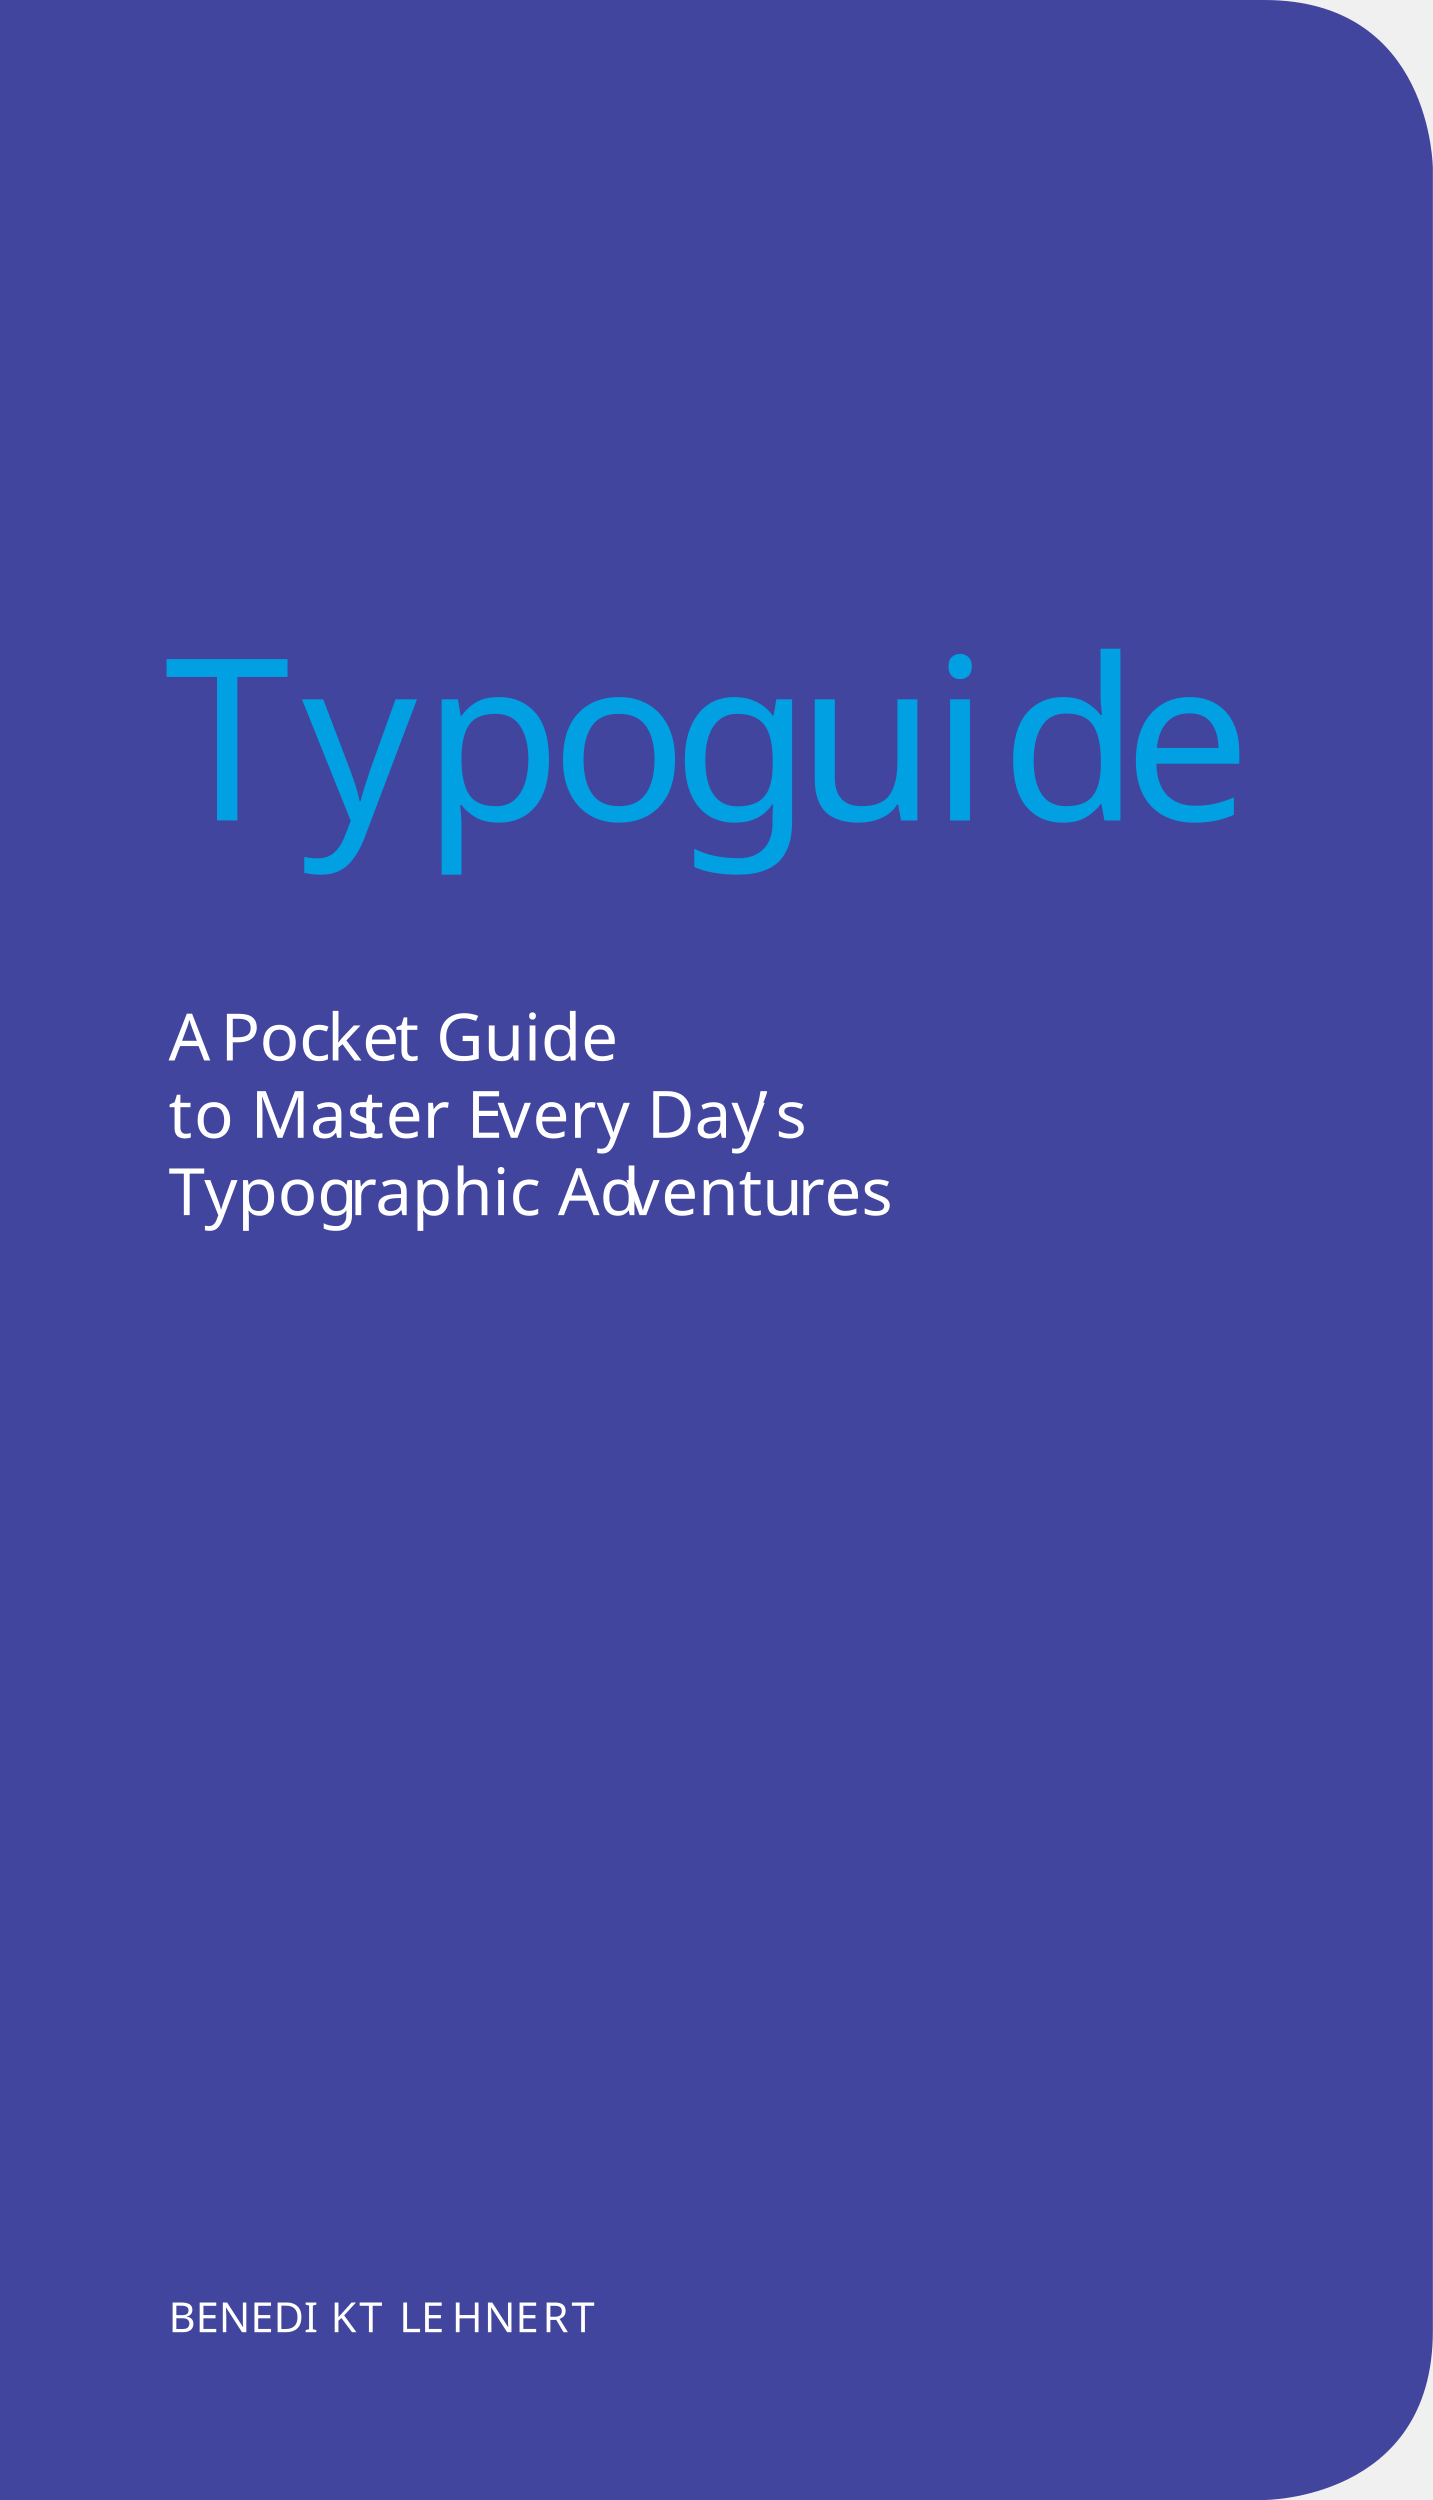
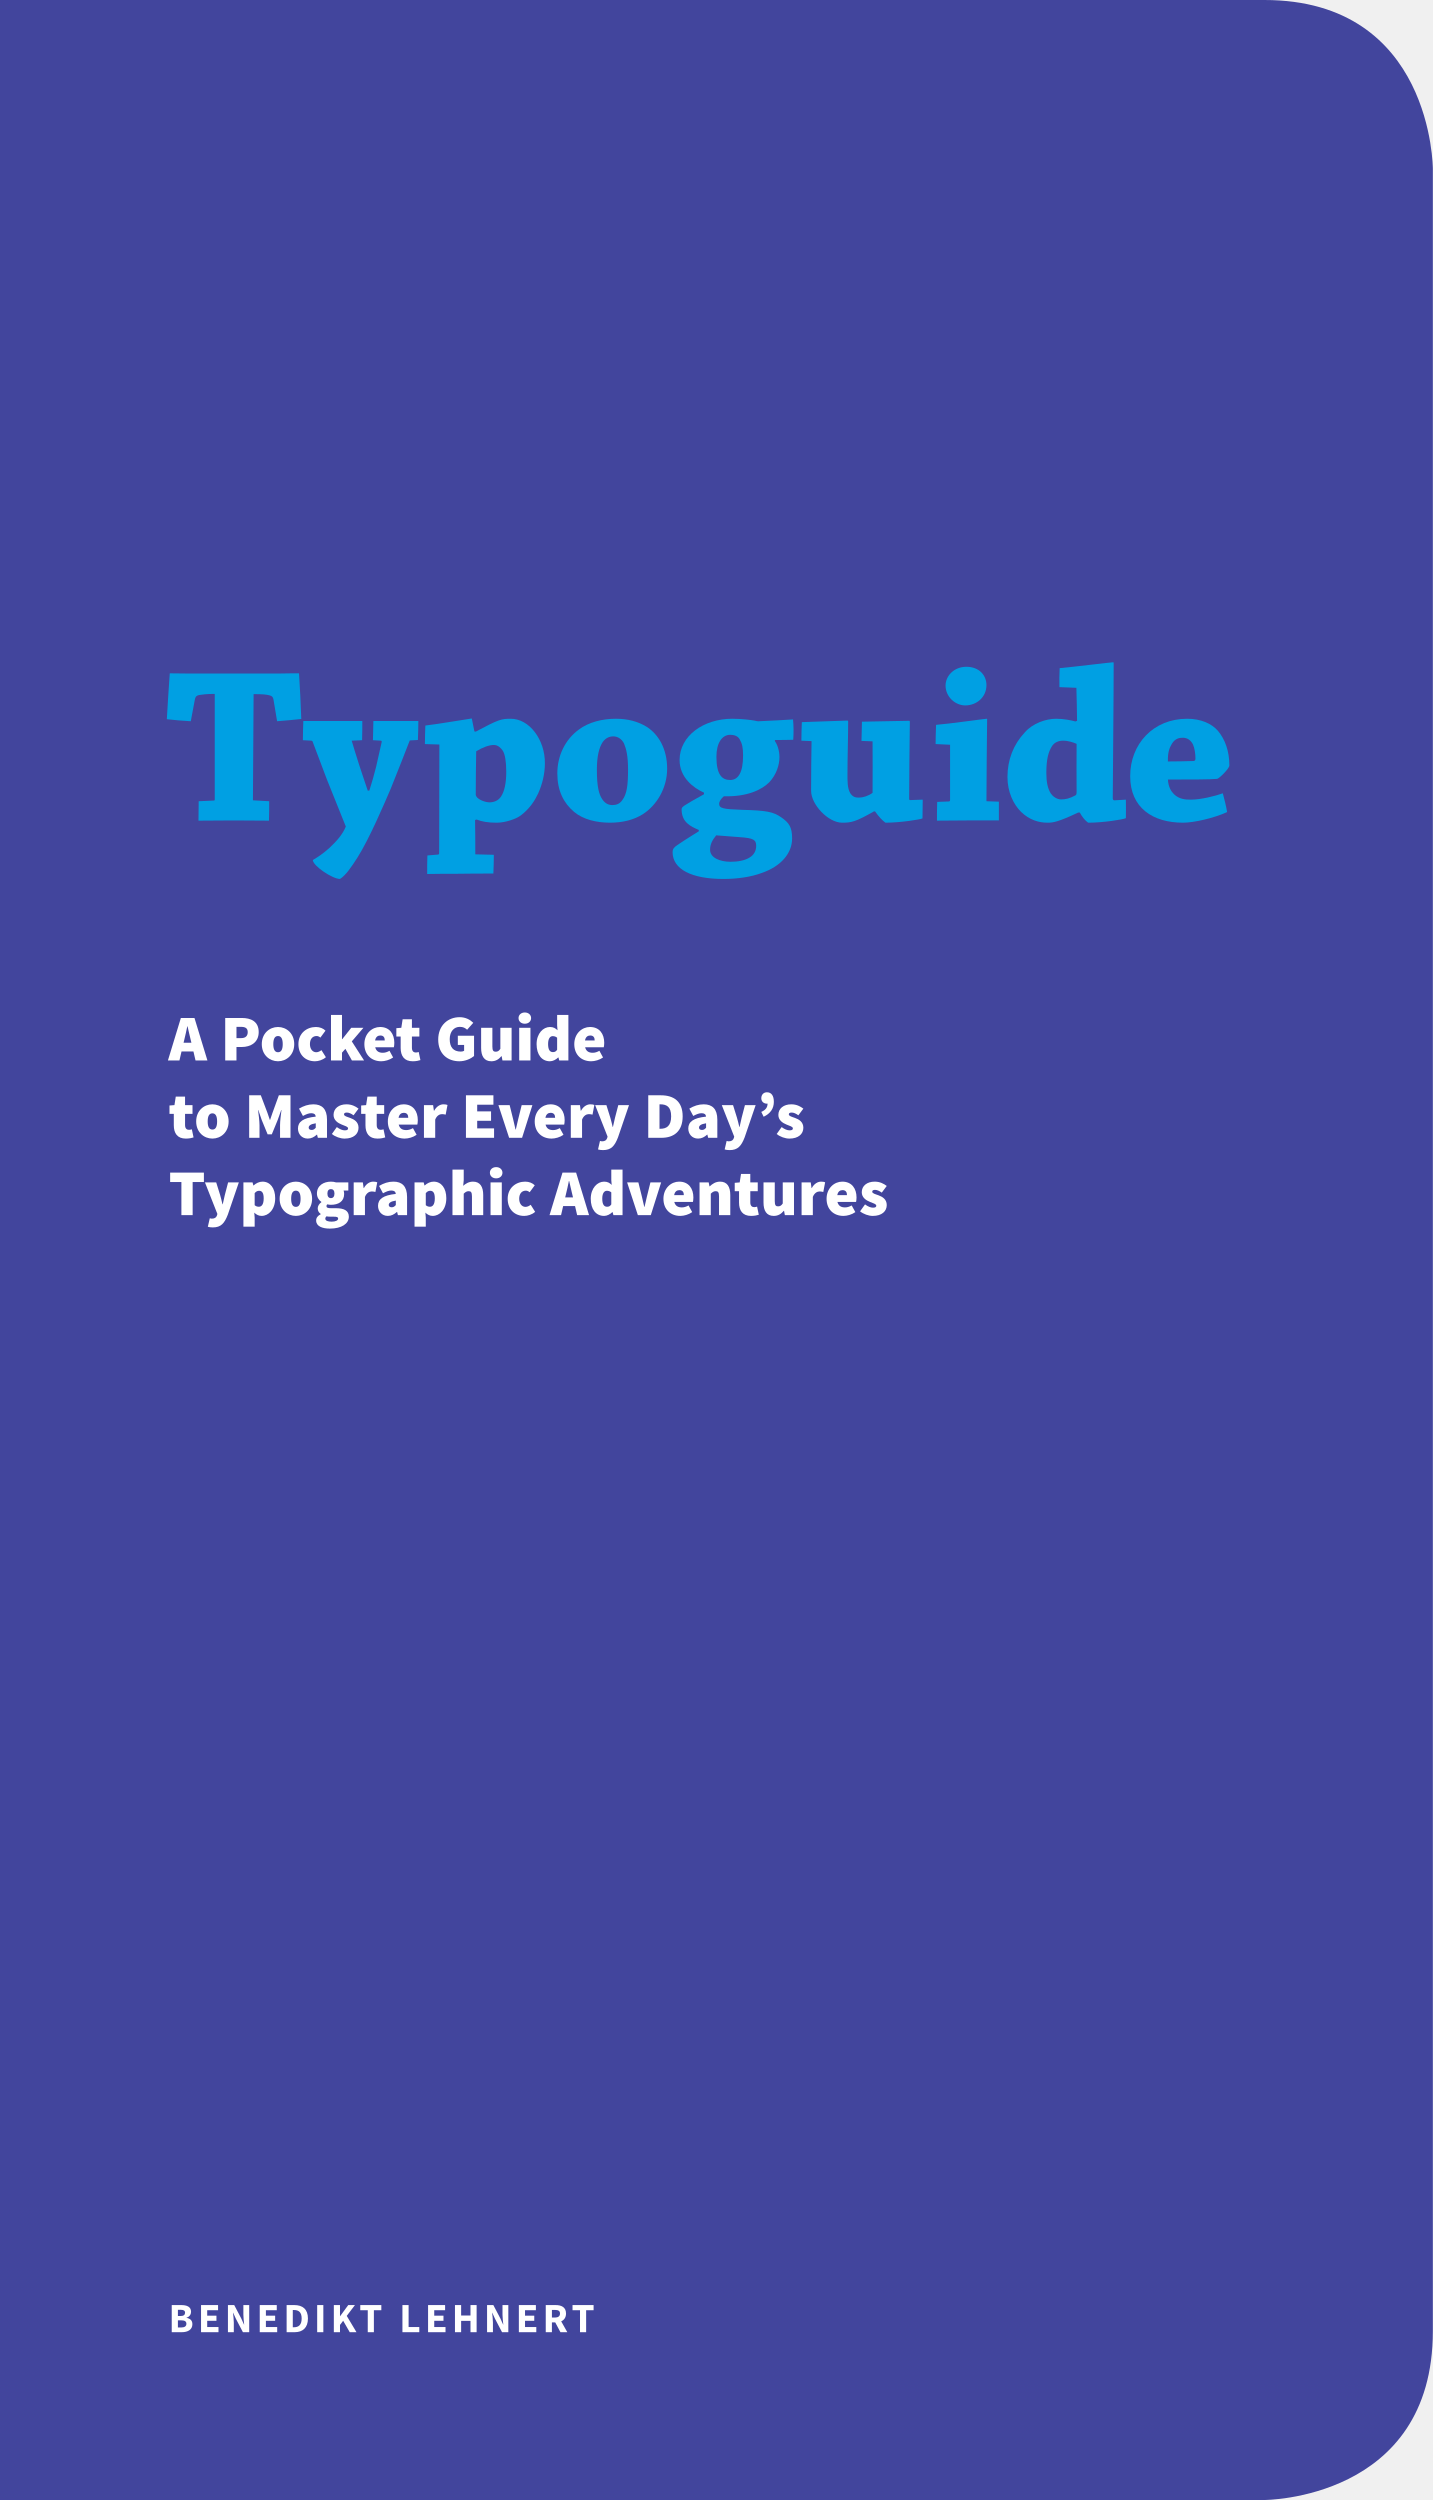
<svg xmlns="http://www.w3.org/2000/svg" version="1.1" id="Ebene_1" x="0px" y="0px" width="239px" height="417px" viewBox="0 0 239 417" enable-background="new 0 0 239 417" xml:space="preserve">
  <g>
    <g>
      <path fill="#42459D" d="M0,0v417h210.881c0,0,28.119,0,28.119-28.177V28.175c0,0,0-28.175-28.119-28.175H0z" />
    </g>
-     <text transform="matrix(1 0 0 1 27.415 136.8481)">
-       <tspan x="0" y="0" fill="#00A0E3" font-family="'ChaparralPro-Bold'" font-size="37.693">T</tspan>
-       <tspan x="22.917" y="0" fill="#00A0E3" font-family="'ChaparralPro-Bold'" font-size="37.693">y</tspan>
-       <tspan x="43.045" y="0" fill="#00A0E3" font-family="'ChaparralPro-Bold'" font-size="37.693">p</tspan>
-       <tspan x="64.417" y="0" fill="#00A0E3" font-family="'ChaparralPro-Bold'" font-size="37.693">o</tspan>
-       <tspan x="84.733" y="0" fill="#00A0E3" font-family="'ChaparralPro-Bold'" font-size="37.693">g</tspan>
-       <tspan x="105.502" y="0" fill="#00A0E3" font-family="'ChaparralPro-Bold'" font-size="37.693">u</tspan>
-       <tspan x="127.854" y="0" fill="#00A0E3" font-family="'ChaparralPro-Bold'" font-size="37.693">i</tspan>
-       <tspan x="139.5" y="0" fill="#00A0E3" font-family="'ChaparralPro-Bold'" font-size="37.693">d</tspan>
-       <tspan x="159.967" y="0" fill="#00A0E3" font-family="'ChaparralPro-Bold'" font-size="37.693">e</tspan>
-     </text>
-     <text transform="matrix(1 0 0 1 28.1182 176.8887)">
-       <tspan x="0" y="0" fill="#FFFFFF" font-family="'SourceSansPro-Black'" font-size="10.911">A </tspan>
-       <tspan x="8.663" y="0" fill="#FFFFFF" font-family="'SourceSansPro-Black'" font-size="10.911">P</tspan>
-       <tspan x="15.199" y="0" fill="#FFFFFF" font-family="'SourceSansPro-Black'" font-size="10.911">oc</tspan>
-       <tspan x="26.459" y="0" fill="#FFFFFF" font-family="'SourceSansPro-Black'" font-size="10.911">k</tspan>
-       <tspan x="32.308" y="0" fill="#FFFFFF" font-family="'SourceSansPro-Black'" font-size="10.911">e</tspan>
-       <tspan x="37.84" y="0" fill="#FFFFFF" font-family="'SourceSansPro-Black'" font-size="10.911">t Guide </tspan>
-     </text>
-     <text transform="matrix(1 0 0 1 28.1182 189.7861)">
-       <tspan x="0" y="0" fill="#FFFFFF" font-family="'SourceSansPro-Black'" font-size="10.911">t</tspan>
-       <tspan x="4.255" y="0" fill="#FFFFFF" font-family="'SourceSansPro-Black'" font-size="10.911">o Mas</tspan>
-       <tspan x="31.97" y="0" fill="#FFFFFF" font-family="'SourceSansPro-Black'" font-size="10.911">t</tspan>
-       <tspan x="36.225" y="0" fill="#FFFFFF" font-family="'SourceSansPro-Black'" font-size="10.911">er E</tspan>
-       <tspan x="54.883" y="0" fill="#FFFFFF" font-family="'SourceSansPro-Black'" font-size="10.911">v</tspan>
-       <tspan x="60.72" y="0" fill="#FFFFFF" font-family="'SourceSansPro-Black'" font-size="10.911">ery Day</tspan>
-       <tspan x="98.058" y="0" fill="#FFFFFF" font-family="'SourceSansPro-Black'" font-size="10.911">’</tspan>
-       <tspan x="101.232" y="0" fill="#FFFFFF" font-family="'SourceSansPro-Black'" font-size="10.911">s </tspan>
-     </text>
-     <text transform="matrix(1 0 0 1 28.1182 202.6826)">
-       <tspan x="0" y="0" fill="#FFFFFF" font-family="'SourceSansPro-Black'" font-size="10.911">T</tspan>
-       <tspan x="5.936" y="0" fill="#FFFFFF" font-family="'SourceSansPro-Black'" font-size="10.911">ypog</tspan>
-       <tspan x="30.245" y="0" fill="#FFFFFF" font-family="'SourceSansPro-Black'" font-size="10.911">r</tspan>
-       <tspan x="34.479" y="0" fill="#FFFFFF" font-family="'SourceSansPro-Black'" font-size="10.911">aphic Ad</tspan>
-       <tspan x="76.355" y="0" fill="#FFFFFF" font-family="'SourceSansPro-Black'" font-size="10.911">v</tspan>
-       <tspan x="82.192" y="0" fill="#FFFFFF" font-family="'SourceSansPro-Black'" font-size="10.911">entu</tspan>
-       <tspan x="104.953" y="0" fill="#FFFFFF" font-family="'SourceSansPro-Black'" font-size="10.911">r</tspan>
-       <tspan x="109.404" y="0" fill="#FFFFFF" font-family="'SourceSansPro-Black'" font-size="10.911">es</tspan>
-     </text>
-     <text transform="matrix(1 0 0 1 28.1182 389.0117)">
-       <tspan x="0" y="0" fill="#FFFFFF" font-family="'SourceSansPro-Bold'" font-size="6.944">BENEDI</tspan>
-       <tspan x="27.037" y="0" fill="#FFFFFF" font-family="'SourceSansPro-Bold'" font-size="6.944">K</tspan>
-       <tspan x="31.808" y="0" fill="#FFFFFF" font-family="'SourceSansPro-Bold'" font-size="6.944">T </tspan>
-       <tspan x="38.48" y="0" fill="#FFFFFF" font-family="'SourceSansPro-Bold'" font-size="6.944">LE</tspan>
-       <tspan x="47.242" y="0" fill="#FFFFFF" font-family="'SourceSansPro-Bold'" font-size="6.944">H</tspan>
-       <tspan x="52.596" y="0" fill="#FFFFFF" font-family="'SourceSansPro-Bold'" font-size="6.944">NE</tspan>
-       <tspan x="62.386" y="0" fill="#FFFFFF" font-family="'SourceSansPro-Bold'" font-size="6.944">R</tspan>
-       <tspan x="67.212" y="0" fill="#FFFFFF" font-family="'SourceSansPro-Bold'" font-size="6.944">T</tspan>
-     </text>
+     <g>
+       <path fill="#00A0E3" d="M35.707,133.531c0.075,0,0.112-0.075,0.112-0.15v-17.639c-1.432,0-2.072,0.113-2.601,0.188    c-0.527,0.113-0.641,0.377-0.716,0.754l-0.679,3.618c-1.318-0.076-2.788-0.188-3.994-0.339c0.15-2.563,0.301-5.125,0.489-7.651    c0.792,0,2.224,0.038,3.543,0.038c0.979,0,5.992,0,7.387,0c1.169,0,6.03,0,7.048,0c1.508-0.038,2.827-0.038,3.581-0.038    c0.15,2.525,0.302,5.088,0.377,7.613c-1.244,0.151-2.676,0.264-4.033,0.377l-0.603-3.618c-0.075-0.415-0.227-0.603-0.717-0.716    c-0.489-0.113-0.941-0.188-2.6-0.188l-0.113,17.714l2.713,0.151c0,1.018,0,2.148-0.037,3.241c-1.583,0-3.845-0.038-5.842-0.038    c-1.81,0-4.033,0.038-5.917,0.038c0-1.093,0.037-2.186,0.037-3.241L35.707,133.531z" />
+       <path fill="#00A0E3" d="M68.348,123.506c-0.527,1.356-2.035,5.239-3.166,8.028c-1.018,2.374-3.58,8.404-5.578,11.533    c-0.979,1.545-1.997,3.015-2.902,3.542c-1.243,0-4.522-2.186-4.522-3.166c0.754-0.415,1.696-1.055,2.714-1.96    c1.168-1.093,2.224-2.224,2.789-3.618c-1.169-2.902-2.073-5.125-3.166-7.877c-0.904-2.412-1.771-4.711-2.375-6.294    c0-0.076-0.112-0.113-0.188-0.151l-1.433-0.076c0-1.055,0.038-2.224,0.075-3.204c1.206,0,2.902,0,4.447,0c1.696,0,3.77,0,5.39,0    c0,1.018,0,2.186-0.037,3.204l-1.734,0.076c0.227,0.792,0.604,2.035,1.206,3.919c0.452,1.432,0.942,2.789,1.47,4.41h0.265    c0.414-1.281,0.791-2.601,1.13-3.957c0.302-1.319,0.565-2.563,0.942-4.184c0-0.113-0.037-0.188-0.15-0.188l-1.319-0.076    c0.038-1.055,0.038-2.224,0.075-3.204c1.244,0,2.978,0,4.297,0c1.056,0,2.299,0,3.203,0c0,0.98-0.037,2.148-0.075,3.166    L68.348,123.506z" />
+       <path fill="#00A0E3" d="M71.289,142.69l1.81-0.151c0.075,0,0.15-0.113,0.15-0.188l0.038-18.166l-2.412-0.075    c0-1.018,0.037-2.111,0.075-3.091c1.809-0.188,7.5-1.168,7.688-1.168c0.075,0,0.075,0,0.075,0.076    c0.15,0.678,0.264,1.395,0.415,2.073l0.226,0.038c3.807-2.035,4.259-2.148,5.805-2.148c3.128-0.038,5.766,3.505,5.729,7.425    c0,1.733-0.415,3.467-1.131,5.05c-0.527,1.13-1.395,2.525-2.902,3.656c-0.754,0.565-2.524,1.206-4.032,1.206    c-1.433,0-2.487-0.188-3.316-0.528l-0.265,0.076c0.038,1.884,0.038,3.807,0.038,5.729l3.091,0.076    c0,1.055-0.038,2.148-0.076,3.128c-1.809,0-4.07,0-6.067,0.038c-1.508,0-3.505,0-4.976,0.037    C71.251,144.763,71.251,143.67,71.289,142.69z M83.877,125.24c-0.301-0.452-0.791-0.98-1.507-0.98    c-0.754,0-1.847,0.377-2.94,1.056c-0.037,2.11-0.075,5.088-0.075,7.198c0,0.754,1.508,1.319,2.299,1.319    c0.679,0,1.47-0.264,1.923-0.98c0.527-0.792,0.866-2.11,0.866-4.108C84.442,126.974,84.217,125.768,83.877,125.24z" />
+       <path fill="#00A0E3" d="M95.752,135.416c-1.734-1.47-2.789-3.505-2.789-6.407c0-2.978,1.319-5.653,3.58-7.312    c1.658-1.244,3.92-1.809,6.182-1.809c1.997,0,3.693,0.452,5.163,1.356c1.922,1.244,3.392,3.618,3.392,6.973    c0,3.317-1.809,6.144-4.032,7.576c-1.47,0.942-3.354,1.432-5.503,1.432C99.521,137.225,97.26,136.697,95.752,135.416z     M103.854,133.381c0.717-0.98,0.905-2.488,0.905-5.013c0-2.299-0.302-3.467-0.679-4.372c-0.415-0.792-1.093-1.168-1.771-1.168    s-1.281,0.264-1.771,0.942c-0.603,0.904-0.979,2.337-0.979,4.636c0,2.789,0.339,4.07,0.866,4.862    c0.49,0.754,1.056,1.018,1.734,1.018C102.8,134.285,103.402,134.097,103.854,133.381z" />
+       <path fill="#00A0E3" d="M117.425,132.212c-1.733-0.754-4.07-2.525-4.07-5.427c0-4.07,4.033-6.897,8.781-6.897    c1.658,0,3.241,0.226,3.656,0.301c0.377,0.075,0.641,0.151,0.829,0.113c1.771-0.076,4.674-0.226,5.653-0.302    c0.113,1.055,0.113,2.337,0.038,3.392c-0.754,0.038-2.111,0.038-3.016,0.038l-0.075,0.151c0.452,0.603,0.791,1.621,0.791,2.713    c0,1.282-0.489,2.902-1.695,4.184c-1.244,1.244-3.656,2.45-7.576,2.337c-0.489,0.415-0.791,0.904-0.791,1.244    c0,0.792,0.716,0.905,3.769,1.018c4.108,0.113,5.239,0.302,6.634,1.282c1.281,0.904,1.771,1.621,1.771,3.505    c0,2.487-1.885,4.636-5.013,5.729c-1.81,0.679-4.07,1.018-6.445,1.018c-5.314,0-8.479-1.62-8.479-4.485    c0-0.49,0.226-0.792,0.791-1.168c1.658-1.13,2.714-1.733,3.58-2.299v-0.226c-1.432-0.603-2.864-1.319-2.864-3.43    c0-0.415,0.151-0.528,3.731-2.525V132.212z M123.38,139.637c-1.771-0.113-3.128-0.264-3.92-0.302    c-0.641,0.792-1.018,1.47-1.018,2.412c0,1.319,1.621,1.998,3.43,1.998c1.244,0,2.412-0.226,3.166-0.716    c0.716-0.415,1.093-1.131,1.093-1.922C126.131,140.089,125.717,139.788,123.38,139.637z M121.797,130.102    c1.356,0,2.148-1.281,2.148-4.07c0-1.319-0.151-1.998-0.565-2.713c-0.302-0.565-0.942-0.754-1.583-0.754    c-1.356,0-2.299,1.357-2.299,3.656C119.498,129.311,120.478,130.102,121.797,130.102z" />
+       <path fill="#00A0E3" d="M153.872,136.509c-0.377,0.188-3.693,0.716-6.181,0.716c-0.565-0.415-1.093-0.98-1.734-1.884h-0.188    c-3.09,1.771-3.806,1.884-5.313,1.884c-2.299,0-5.164-3.015-5.164-5.314c0-2.864,0.038-5.842,0.076-8.292l-1.696-0.075    c0-1.018,0.037-2.111,0.075-3.091c1.545-0.075,7.123-0.226,7.613-0.264c0.075,0,0.113,0.075,0.113,0.151    c0,2.638-0.113,5.955-0.113,8.706c0,1.093-0.038,2.412,0.452,3.241c0.452,0.716,0.98,0.754,1.47,0.754    c0.641,0,1.546-0.264,2.262-0.792c0.037-2.563,0-6.332,0-8.593l-1.847-0.075c0.037-1.055,0.037-2.224,0.075-3.204    c1.395-0.038,7.35-0.151,7.915-0.151c0.037,0,0.075,0.113,0.075,0.151c-0.038,3.995-0.113,8.518-0.113,12.852    c0,0.151,0.038,0.226,0.15,0.226l2.111-0.075C153.91,134.361,153.872,135.529,153.872,136.509z" />
+       <path fill="#00A0E3" d="M156.06,124.109c0-1.018,0.038-2.186,0.076-3.204c2.035-0.151,8.141-1.018,8.442-1.018    c0.075,0,0.075,0.038,0.075,0.113c-0.038,4.07-0.113,9.875-0.113,13.644l2.073,0.075c0,1.056,0,2.111,0,3.128    c-1.433,0-3.581,0-5.201,0c-1.583,0-3.581,0.038-5.126,0.038c0-1.018,0-2.148,0.038-3.128l1.997-0.076    c0.113-0.038,0.15-0.113,0.15-0.188v-9.271L156.06,124.109z M164.54,114.272c0,2.035-1.658,3.392-3.543,3.392    c-1.62,0-3.278-1.395-3.278-3.317c0-1.583,1.395-3.128,3.467-3.128C163.372,111.22,164.54,112.689,164.54,114.272z" />
+       <path fill="#00A0E3" d="M179.843,135.529c-3.354,1.583-4.184,1.696-5.126,1.696c-1.433,0-3.016-0.452-4.41-1.809    c-1.281-1.281-2.261-3.317-2.261-5.804c0-2.864,0.979-5.427,2.902-7.462c1.318-1.508,3.505-2.261,5.2-2.261    c1.357,0,2.525,0.264,3.242,0.452l0.264-0.113c0-1.733-0.076-3.656-0.113-5.502l-2.827-0.113c-0.037-1.055,0-2.148,0.038-3.166    c2.186-0.188,8.518-0.98,8.933-0.98c0.037,0,0.075,0.038,0.075,0.113c0,6.068-0.113,15.716-0.15,22.538    c0,0.227,0.075,0.377,0.264,0.377l1.922-0.113c0,0.942,0.038,2.11,0,3.09c-0.49,0.226-3.769,0.754-6.294,0.754    c-0.565-0.415-0.98-0.942-1.395-1.696H179.843z M179.578,124.071c-0.527-0.226-1.356-0.527-2.261-0.527    c-0.716,0-1.47,0.264-1.885,0.98c-0.565,0.904-0.904,2.148-0.904,4.41c0,1.507,0.226,2.601,0.754,3.43    c0.302,0.452,0.979,0.98,1.696,0.98c0.753,0,1.432-0.151,2.412-0.679c0.15-0.075,0.188-0.264,0.188-0.641    C179.578,129.537,179.541,126.521,179.578,124.071z" />
+       <path fill="#00A0E3" d="M198.01,119.888c2.337,0,4.108,0.829,5.126,1.998c1.206,1.432,1.922,3.392,1.922,5.804    c-0.037,0.565-1.733,2.186-2.035,2.224c-0.979,0.113-4.861,0.113-8.216,0.113c0.075,1.244,0.527,1.96,1.018,2.45    c0.867,0.829,1.847,0.905,2.827,0.905c1.62,0,4.07-0.603,5.313-1.056c0.264,0.98,0.565,2.186,0.717,3.128    c-2.225,1.018-5.541,1.771-7.35,1.771c-5.013,0-8.819-2.45-8.819-7.764C188.513,124.109,192.356,119.888,198.01,119.888z     M195.485,124.034c-0.452,0.754-0.717,1.47-0.679,2.978c1.319,0,3.166-0.038,4.259-0.075c0.227,0,0.339-0.151,0.339-0.415    c0-0.792-0.15-1.771-0.414-2.337c-0.339-0.678-0.904-1.131-1.696-1.131C196.653,123.054,196.013,123.205,195.485,124.034z" />
+     </g>
+     <g>
+       <path fill="#FFFFFF" d="M32.264,175.383h-1.985l-0.349,1.506h-1.921l2.16-7.092h2.27l2.16,7.092h-1.985L32.264,175.383z     M31.926,173.932l-0.12-0.49c-0.175-0.677-0.349-1.539-0.523-2.248h-0.044c-0.152,0.721-0.327,1.571-0.502,2.248l-0.12,0.49    H31.926z" />
+       <path fill="#FFFFFF" d="M37.566,169.797h2.75c1.527,0,2.836,0.567,2.836,2.356c0,1.735-1.353,2.488-2.836,2.488h-0.873v2.247    h-1.877V169.797z M40.229,173.157c0.742,0,1.092-0.371,1.092-1.004s-0.394-0.872-1.092-0.872h-0.785v1.876H40.229z" />
+       <path fill="#FFFFFF" d="M46.372,171.303c1.396,0,2.706,1.048,2.706,2.858c0,1.812-1.31,2.858-2.706,2.858    s-2.706-1.047-2.706-2.858C43.666,172.351,44.976,171.303,46.372,171.303z M46.372,175.514c0.567,0,0.786-0.523,0.786-1.353    s-0.219-1.353-0.786-1.353s-0.785,0.523-0.785,1.353S45.805,175.514,46.372,175.514z" />
+       <path fill="#FFFFFF" d="M52.701,171.303c0.654,0,1.222,0.24,1.593,0.611l-0.852,1.156c-0.24-0.196-0.437-0.262-0.633-0.262    c-0.698,0-1.112,0.523-1.112,1.353s0.458,1.353,1.047,1.353c0.35,0,0.633-0.174,0.873-0.349l0.742,1.178    c-0.546,0.48-1.266,0.677-1.833,0.677c-1.55,0-2.749-1.047-2.749-2.858C49.777,172.351,51.151,171.303,52.701,171.303z" />
+       <path fill="#FFFFFF" d="M55.21,169.295h1.833v4.037h0.044l1.505-1.898h2.029l-1.941,2.27l2.051,3.186h-2.029l-1.091-1.942    l-0.567,0.633v1.31H55.21V169.295z" />
+       <path fill="#FFFFFF" d="M63.394,171.303c1.614,0,2.378,1.179,2.378,2.641c0,0.327-0.043,0.61-0.076,0.741h-3.109    c0.175,0.698,0.654,0.917,1.266,0.917c0.371,0,0.72-0.109,1.113-0.327l0.61,1.112c-0.589,0.415-1.375,0.633-1.985,0.633    c-1.593,0-2.814-1.047-2.814-2.858C60.775,172.394,62.062,171.303,63.394,171.303z M64.179,173.55    c0-0.458-0.175-0.829-0.742-0.829c-0.414,0-0.764,0.229-0.872,0.829H64.179z" />
+       <path fill="#FFFFFF" d="M66.831,172.896H66.11v-1.396l0.829-0.065l0.219-1.418h1.549v1.418h1.244v1.462h-1.244v1.865    c0,0.601,0.306,0.797,0.655,0.797c0.174,0,0.349-0.044,0.479-0.087l0.284,1.353c-0.284,0.087-0.688,0.196-1.288,0.196    c-1.418,0-2.007-0.895-2.007-2.226V172.896z" />
+       <path fill="#FFFFFF" d="M76.672,169.666c1.004,0,1.768,0.437,2.27,0.938l-1.025,1.156c-0.35-0.306-0.655-0.479-1.223-0.479    c-0.96,0-1.68,0.764-1.68,2.051c0,1.331,0.589,2.073,1.854,2.073c0.196,0,0.415-0.044,0.546-0.131v-0.982h-1.048v-1.527h2.706    v3.382c-0.523,0.437-1.44,0.873-2.444,0.873c-1.941,0-3.534-1.2-3.534-3.622C73.094,171.02,74.729,169.666,76.672,169.666z" />
+       <path fill="#FFFFFF" d="M80.251,171.434h1.877v3.12c0,0.698,0.175,0.873,0.545,0.873c0.35,0,0.546-0.131,0.786-0.48v-3.513h1.876    v5.455h-1.527l-0.131-0.72h-0.043c-0.437,0.523-0.938,0.851-1.681,0.851c-1.2,0-1.702-0.873-1.702-2.226V171.434z" />
+       <path fill="#FFFFFF" d="M86.492,169.819c0-0.546,0.437-0.938,1.048-0.938c0.61,0,1.047,0.393,1.047,0.938    c0,0.545-0.437,0.938-1.047,0.938C86.929,170.757,86.492,170.364,86.492,169.819z M86.602,171.434h1.877v5.455h-1.877V171.434z" />
+       <path fill="#FFFFFF" d="M91.729,171.303c0.59,0,0.938,0.218,1.266,0.546l-0.065-0.786v-1.768h1.877v7.594h-1.527l-0.131-0.502    h-0.044c-0.371,0.371-0.895,0.633-1.375,0.633c-1.353,0-2.226-1.091-2.226-2.858C89.503,172.372,90.616,171.303,91.729,171.303z     M92.23,175.492c0.284,0,0.502-0.087,0.698-0.393v-2.008c-0.218-0.196-0.502-0.262-0.742-0.262c-0.393,0-0.764,0.35-0.764,1.31    C91.423,175.121,91.729,175.492,92.23,175.492z" />
+       <path fill="#FFFFFF" d="M98.407,171.303c1.614,0,2.378,1.179,2.378,2.641c0,0.327-0.043,0.61-0.076,0.741H97.6    c0.175,0.698,0.654,0.917,1.266,0.917c0.371,0,0.72-0.109,1.113-0.327l0.61,1.112c-0.589,0.415-1.375,0.633-1.985,0.633    c-1.593,0-2.814-1.047-2.814-2.858C95.789,172.394,97.076,171.303,98.407,171.303z M99.192,173.55    c0-0.458-0.175-0.829-0.742-0.829c-0.414,0-0.764,0.229-0.872,0.829H99.192z" />
+     </g>
+     <g>
+       <path fill="#FFFFFF" d="M28.991,185.793h-0.721v-1.396l0.829-0.065l0.219-1.418h1.549v1.418h1.244v1.462h-1.244v1.865    c0,0.601,0.306,0.797,0.655,0.797c0.174,0,0.349-0.044,0.479-0.087l0.284,1.353c-0.284,0.087-0.688,0.196-1.288,0.196    c-1.418,0-2.007-0.895-2.007-2.226V185.793z" />
+       <path fill="#FFFFFF" d="M35.428,184.2c1.396,0,2.706,1.047,2.706,2.858s-1.31,2.858-2.706,2.858s-2.705-1.047-2.705-2.858    S34.031,184.2,35.428,184.2z M35.428,188.411c0.567,0,0.785-0.523,0.785-1.353s-0.218-1.353-0.785-1.353s-0.785,0.523-0.785,1.353    S34.86,188.411,35.428,188.411z" />
+       <path fill="#FFFFFF" d="M41.561,182.694h1.942l1.112,2.946l0.394,1.156h0.043l0.394-1.156l1.068-2.946h1.942v7.092h-1.745v-2.095    c0-0.72,0.152-1.822,0.239-2.531h-0.043l-0.59,1.658l-0.981,2.39h-0.698l-0.982-2.39l-0.567-1.658h-0.043    c0.087,0.709,0.24,1.812,0.24,2.531v2.095h-1.725V182.694z" />
+       <path fill="#FFFFFF" d="M52.668,186.251c-0.044-0.393-0.283-0.567-0.764-0.567c-0.393,0-0.808,0.153-1.375,0.459l-0.654-1.223    c0.764-0.458,1.549-0.72,2.4-0.72c1.418,0,2.27,0.764,2.27,2.553v3.033h-1.528l-0.131-0.523h-0.043    c-0.437,0.393-0.917,0.654-1.506,0.654c-1.025,0-1.637-0.785-1.637-1.68C49.7,187.103,50.573,186.47,52.668,186.251z     M51.991,188.477c0.306,0,0.48-0.152,0.677-0.37v-0.742c-0.895,0.131-1.179,0.414-1.179,0.72    C51.489,188.335,51.664,188.477,51.991,188.477z" />
+       <path fill="#FFFFFF" d="M56.181,187.997c0.502,0.371,0.949,0.545,1.331,0.545c0.393,0,0.546-0.108,0.546-0.327    c0-0.283-0.502-0.414-1.048-0.633c-0.633-0.251-1.374-0.72-1.374-1.614c0-1.069,0.872-1.768,2.16-1.768    c0.895,0,1.527,0.36,2.007,0.72l-0.829,1.113c-0.393-0.284-0.774-0.458-1.112-0.458c-0.316,0-0.48,0.087-0.48,0.305    c0,0.284,0.48,0.394,1.025,0.59c0.655,0.24,1.396,0.654,1.396,1.637c0,1.025-0.807,1.811-2.335,1.811    c-0.698,0-1.549-0.306-2.116-0.764L56.181,187.997z" />
+       <path fill="#FFFFFF" d="M60.961,185.793H60.24v-1.396l0.829-0.065l0.219-1.418h1.549v1.418h1.244v1.462h-1.244v1.865    c0,0.601,0.306,0.797,0.655,0.797c0.174,0,0.349-0.044,0.479-0.087l0.284,1.353c-0.284,0.087-0.688,0.196-1.288,0.196    c-1.418,0-2.007-0.895-2.007-2.226V185.793z" />
+       <path fill="#FFFFFF" d="M67.311,184.2c1.614,0,2.378,1.179,2.378,2.641c0,0.327-0.043,0.61-0.076,0.741h-3.109    c0.175,0.698,0.654,0.917,1.266,0.917c0.371,0,0.72-0.109,1.112-0.327l0.611,1.112c-0.589,0.415-1.375,0.633-1.985,0.633    c-1.593,0-2.815-1.047-2.815-2.858C64.691,185.291,65.979,184.2,67.311,184.2z M68.096,186.447c0-0.458-0.175-0.829-0.742-0.829    c-0.414,0-0.764,0.229-0.872,0.829H68.096z" />
+       <path fill="#FFFFFF" d="M70.715,184.331h1.527l0.131,0.938h0.044c0.403-0.742,1.015-1.069,1.549-1.069    c0.339,0,0.523,0.044,0.677,0.109l-0.306,1.614c-0.196-0.044-0.371-0.087-0.611-0.087c-0.393,0-0.872,0.24-1.134,0.916v3.033    h-1.877V184.331z" />
+       <path fill="#FFFFFF" d="M77.719,182.694h4.583v1.571h-2.706v1.113h2.312v1.57h-2.312v1.266h2.814v1.571h-4.691V182.694z" />
+       <path fill="#FFFFFF" d="M83.132,184.331h1.877l0.589,2.379c0.131,0.545,0.262,1.112,0.393,1.701h0.044    c0.131-0.589,0.262-1.156,0.393-1.701l0.589-2.379h1.789l-1.724,5.455h-2.16L83.132,184.331z" />
+       <path fill="#FFFFFF" d="M91.806,184.2c1.614,0,2.378,1.179,2.378,2.641c0,0.327-0.043,0.61-0.076,0.741h-3.109    c0.175,0.698,0.654,0.917,1.266,0.917c0.371,0,0.72-0.109,1.113-0.327l0.61,1.112c-0.589,0.415-1.375,0.633-1.985,0.633    c-1.593,0-2.814-1.047-2.814-2.858C89.188,185.291,90.475,184.2,91.806,184.2z M92.591,186.447c0-0.458-0.175-0.829-0.742-0.829    c-0.414,0-0.764,0.229-0.872,0.829H92.591z" />
+       <path fill="#FFFFFF" d="M95.21,184.331h1.527l0.131,0.938h0.044c0.403-0.742,1.015-1.069,1.549-1.069    c0.339,0,0.523,0.044,0.677,0.109l-0.306,1.614c-0.196-0.044-0.371-0.087-0.611-0.087c-0.393,0-0.872,0.24-1.134,0.916v3.033    H95.21V184.331z" />
+       <path fill="#FFFFFF" d="M100.425,190.375c0.502,0,0.742-0.218,0.852-0.545l0.065-0.24l-2.073-5.259h1.877l0.654,2.095    c0.152,0.502,0.262,1.004,0.393,1.549h0.044c0.109-0.523,0.218-1.025,0.349-1.549l0.546-2.095h1.789l-1.833,5.368    c-0.567,1.473-1.156,2.138-2.509,2.138c-0.371,0-0.59-0.043-0.829-0.108l0.327-1.419    C100.174,190.332,100.316,190.375,100.425,190.375z" />
+       <path fill="#FFFFFF" d="M108.128,182.694h2.095c2.16,0,3.645,1.004,3.645,3.514c0,2.509-1.484,3.578-3.535,3.578h-2.204V182.694z     M110.114,188.28c1.025,0,1.833-0.414,1.833-2.072s-0.808-2.008-1.833-2.008h-0.109v4.08H110.114z" />
+       <path fill="#FFFFFF" d="M117.773,186.251c-0.044-0.393-0.283-0.567-0.764-0.567c-0.393,0-0.808,0.153-1.375,0.459l-0.654-1.223    c0.764-0.458,1.549-0.72,2.4-0.72c1.418,0,2.27,0.764,2.27,2.553v3.033h-1.528l-0.131-0.523h-0.043    c-0.437,0.393-0.917,0.654-1.506,0.654c-1.025,0-1.637-0.785-1.637-1.68C114.806,187.103,115.679,186.47,117.773,186.251z     M117.097,188.477c0.306,0,0.48-0.152,0.677-0.37v-0.742c-0.895,0.131-1.179,0.414-1.179,0.72    C116.595,188.335,116.77,188.477,117.097,188.477z" />
+       <path fill="#FFFFFF" d="M121.549,190.375c0.502,0,0.742-0.218,0.852-0.545l0.065-0.24l-2.073-5.259h1.877l0.654,2.095    c0.152,0.502,0.262,1.004,0.393,1.549h0.044c0.109-0.523,0.218-1.025,0.349-1.549l0.546-2.095h1.789l-1.833,5.368    c-0.567,1.473-1.156,2.138-2.509,2.138c-0.371,0-0.59-0.043-0.829-0.108l0.327-1.419    C121.298,190.332,121.44,190.375,121.549,190.375z" />
+       <path fill="#FFFFFF" d="M126.983,185.466c0.698-0.306,1.047-0.731,1.047-1.386c-0.032,0.011-0.076,0.011-0.108,0.011    c-0.524,0-0.938-0.349-0.938-0.895c0-0.61,0.393-1.004,0.938-1.004c0.764,0,1.156,0.59,1.156,1.593    c0,1.092-0.546,1.942-1.702,2.488L126.983,185.466z" />
+       <path fill="#FFFFFF" d="M130.376,187.997c0.502,0.371,0.949,0.545,1.331,0.545c0.393,0,0.546-0.108,0.546-0.327    c0-0.283-0.502-0.414-1.048-0.633c-0.633-0.251-1.374-0.72-1.374-1.614c0-1.069,0.872-1.768,2.16-1.768    c0.895,0,1.527,0.36,2.007,0.72l-0.829,1.113c-0.393-0.284-0.774-0.458-1.112-0.458c-0.316,0-0.48,0.087-0.48,0.305    c0,0.284,0.48,0.394,1.025,0.59c0.655,0.24,1.396,0.654,1.396,1.637c0,1.025-0.807,1.811-2.335,1.811    c-0.698,0-1.549-0.306-2.116-0.764L130.376,187.997z" />
+     </g>
+     <g>
+       <path fill="#FFFFFF" d="M30.257,197.162H28.38v-1.571h5.63v1.571h-1.877v5.521h-1.876V197.162z" />
+       <path fill="#FFFFFF" d="M35.341,203.271c0.502,0,0.742-0.218,0.852-0.545l0.065-0.24l-2.073-5.259h1.877l0.654,2.095    c0.152,0.502,0.262,1.004,0.393,1.549h0.044c0.109-0.523,0.218-1.025,0.349-1.549l0.546-2.095h1.789l-1.833,5.368    c-0.567,1.473-1.156,2.138-2.509,2.138c-0.371,0-0.59-0.043-0.829-0.108l0.327-1.419C35.09,203.229,35.232,203.271,35.341,203.271    z" />
+       <path fill="#FFFFFF" d="M42.478,203.098v1.505h-1.877v-7.375h1.527l0.131,0.502h0.044c0.403-0.371,0.938-0.633,1.483-0.633    c1.287,0,2.116,1.091,2.116,2.771c0,1.876-1.112,2.945-2.269,2.945c-0.458,0-0.873-0.196-1.222-0.546L42.478,203.098z     M43.176,201.286c0.436,0,0.807-0.35,0.807-1.396c0-0.895-0.262-1.266-0.764-1.266c-0.283,0-0.502,0.109-0.741,0.393v2.008    C42.695,201.221,42.936,201.286,43.176,201.286z" />
+       <path fill="#FFFFFF" d="M49.351,197.097c1.396,0,2.706,1.047,2.706,2.858s-1.31,2.858-2.706,2.858s-2.706-1.047-2.706-2.858    S47.954,197.097,49.351,197.097z M49.351,201.308c0.567,0,0.786-0.523,0.786-1.353s-0.219-1.353-0.786-1.353    s-0.785,0.523-0.785,1.353S48.783,201.308,49.351,201.308z" />
+       <path fill="#FFFFFF" d="M53.497,202.53v-0.044c-0.283-0.196-0.502-0.48-0.502-0.938c0-0.371,0.24-0.764,0.611-1.025v-0.044    c-0.393-0.262-0.742-0.764-0.742-1.396c0-1.353,1.135-1.985,2.335-1.985c0.306,0,0.611,0.044,0.873,0.131h2.029v1.353h-0.786    c0.044,0.131,0.088,0.35,0.088,0.567c0,1.288-0.982,1.812-2.204,1.812c-0.175,0-0.371-0.022-0.611-0.076    c-0.108,0.098-0.131,0.163-0.131,0.316c0,0.239,0.219,0.327,0.764,0.327h0.818c1.364,0,2.149,0.414,2.149,1.418    c0,1.179-1.222,1.985-3.164,1.985c-1.243,0-2.291-0.37-2.291-1.353C52.733,203.13,52.995,202.792,53.497,202.53z M55.33,203.773    c0.611,0,1.069-0.196,1.069-0.502c0-0.283-0.262-0.327-0.731-0.327h-0.425c-0.437,0-0.633-0.021-0.786-0.065    c-0.131,0.131-0.196,0.24-0.196,0.393C54.261,203.621,54.697,203.773,55.33,203.773z M55.788,199.082    c0-0.502-0.239-0.741-0.589-0.741s-0.589,0.239-0.589,0.741c0,0.524,0.239,0.764,0.589,0.764S55.788,199.606,55.788,199.082z" />
+       <path fill="#FFFFFF" d="M58.996,197.228h1.527l0.131,0.938h0.044c0.403-0.742,1.015-1.069,1.549-1.069    c0.339,0,0.523,0.044,0.677,0.109l-0.306,1.614c-0.196-0.044-0.371-0.087-0.611-0.087c-0.393,0-0.872,0.24-1.134,0.916v3.033    h-1.877V197.228z" />
+       <path fill="#FFFFFF" d="M66.022,199.147c-0.044-0.393-0.284-0.567-0.764-0.567c-0.393,0-0.808,0.153-1.375,0.459l-0.654-1.223    c0.764-0.458,1.549-0.72,2.4-0.72c1.418,0,2.27,0.764,2.27,2.553v3.033h-1.528l-0.131-0.523h-0.043    c-0.437,0.393-0.917,0.654-1.506,0.654c-1.025,0-1.637-0.785-1.637-1.68C63.055,199.999,63.928,199.366,66.022,199.147z     M65.346,201.373c0.306,0,0.48-0.152,0.677-0.37v-0.742c-0.895,0.131-1.179,0.414-1.179,0.72    C64.844,201.231,65.019,201.373,65.346,201.373z" />
+       <path fill="#FFFFFF" d="M71.021,203.098v1.505h-1.877v-7.375h1.527l0.131,0.502h0.044c0.403-0.371,0.938-0.633,1.483-0.633    c1.287,0,2.116,1.091,2.116,2.771c0,1.876-1.112,2.945-2.269,2.945c-0.458,0-0.873-0.196-1.222-0.546L71.021,203.098z     M71.719,201.286c0.436,0,0.807-0.35,0.807-1.396c0-0.895-0.262-1.266-0.764-1.266c-0.283,0-0.502,0.109-0.741,0.393v2.008    C71.238,201.221,71.479,201.286,71.719,201.286z" />
+       <path fill="#FFFFFF" d="M75.472,195.089h1.877v1.768l-0.088,0.938c0.371-0.327,0.895-0.698,1.637-0.698    c1.2,0,1.702,0.873,1.702,2.226v3.36h-1.877v-3.12c0-0.698-0.175-0.873-0.545-0.873c-0.35,0-0.546,0.153-0.829,0.415v3.578h-1.877    V195.089z" />
+       <path fill="#FFFFFF" d="M81.713,195.613c0-0.546,0.437-0.938,1.048-0.938c0.61,0,1.047,0.393,1.047,0.938    c0,0.545-0.437,0.938-1.047,0.938C82.149,196.551,81.713,196.158,81.713,195.613z M81.822,197.228h1.877v5.455h-1.877V197.228z" />
+       <path fill="#FFFFFF" d="M87.605,197.097c0.654,0,1.222,0.24,1.593,0.611l-0.852,1.156c-0.24-0.196-0.437-0.262-0.633-0.262    c-0.698,0-1.112,0.523-1.112,1.353s0.458,1.353,1.047,1.353c0.35,0,0.633-0.174,0.873-0.349l0.742,1.178    c-0.546,0.48-1.266,0.677-1.833,0.677c-1.55,0-2.749-1.047-2.749-2.858S86.056,197.097,87.605,197.097z" />
+       <path fill="#FFFFFF" d="M95.918,201.177h-1.985l-0.349,1.506h-1.921l2.16-7.092h2.27l2.16,7.092h-1.985L95.918,201.177z     M95.58,199.726l-0.12-0.49c-0.175-0.677-0.349-1.539-0.523-2.248h-0.044c-0.152,0.721-0.327,1.571-0.502,2.248l-0.12,0.49H95.58z    " />
+       <path fill="#FFFFFF" d="M100.763,197.097c0.59,0,0.938,0.218,1.266,0.546l-0.065-0.786v-1.768h1.877v7.594h-1.527l-0.131-0.502    h-0.044c-0.371,0.371-0.895,0.633-1.375,0.633c-1.353,0-2.226-1.091-2.226-2.858C98.537,198.166,99.65,197.097,100.763,197.097z     M101.265,201.286c0.284,0,0.502-0.087,0.698-0.393v-2.008c-0.218-0.196-0.502-0.262-0.742-0.262c-0.393,0-0.764,0.35-0.764,1.31    C100.457,200.915,100.763,201.286,101.265,201.286z" />
+       <path fill="#FFFFFF" d="M104.604,197.228h1.877l0.589,2.379c0.131,0.545,0.262,1.112,0.393,1.701h0.044    c0.131-0.589,0.262-1.156,0.393-1.701l0.589-2.379h1.789l-1.724,5.455h-2.16L104.604,197.228z" />
+       <path fill="#FFFFFF" d="M113.278,197.097c1.614,0,2.378,1.179,2.378,2.641c0,0.327-0.043,0.61-0.076,0.741h-3.109    c0.175,0.698,0.654,0.917,1.266,0.917c0.371,0,0.72-0.109,1.113-0.327l0.61,1.112c-0.589,0.415-1.375,0.633-1.985,0.633    c-1.593,0-2.814-1.047-2.814-2.858C110.66,198.188,111.947,197.097,113.278,197.097z M114.063,199.344    c0-0.458-0.175-0.829-0.742-0.829c-0.414,0-0.764,0.229-0.872,0.829H114.063z" />
+       <path fill="#FFFFFF" d="M116.683,197.228h1.527l0.131,0.654h0.044c0.437-0.414,0.981-0.785,1.724-0.785    c1.2,0,1.702,0.873,1.702,2.226v3.36h-1.877v-3.12c0-0.698-0.175-0.873-0.545-0.873c-0.35,0-0.546,0.153-0.829,0.415v3.578h-1.877    V197.228z" />
+       <path fill="#FFFFFF" d="M123.273,198.689h-0.721v-1.396l0.829-0.065l0.219-1.418h1.549v1.418h1.244v1.462h-1.244v1.865    c0,0.601,0.306,0.797,0.655,0.797c0.174,0,0.349-0.044,0.479-0.087l0.284,1.353c-0.284,0.087-0.688,0.196-1.288,0.196    c-1.418,0-2.007-0.895-2.007-2.226V198.689z" />
+       <path fill="#FFFFFF" d="M127.354,197.228h1.877v3.12c0,0.698,0.175,0.873,0.545,0.873c0.35,0,0.546-0.131,0.786-0.48v-3.513h1.876    v5.455h-1.527l-0.131-0.72h-0.043c-0.437,0.523-0.938,0.851-1.681,0.851c-1.2,0-1.702-0.873-1.702-2.226V197.228z" />
+       <path fill="#FFFFFF" d="M133.704,197.228h1.527l0.131,0.938h0.044c0.403-0.742,1.015-1.069,1.549-1.069    c0.339,0,0.523,0.044,0.677,0.109l-0.306,1.614c-0.196-0.044-0.371-0.087-0.611-0.087c-0.393,0-0.872,0.24-1.134,0.916v3.033    h-1.877V197.228z" />
+       <path fill="#FFFFFF" d="M140.49,197.097c1.614,0,2.378,1.179,2.378,2.641c0,0.327-0.043,0.61-0.076,0.741h-3.109    c0.175,0.698,0.654,0.917,1.266,0.917c0.371,0,0.72-0.109,1.112-0.327l0.611,1.112c-0.589,0.415-1.375,0.633-1.985,0.633    c-1.593,0-2.815-1.047-2.815-2.858C137.871,198.188,139.159,197.097,140.49,197.097z M141.275,199.344    c0-0.458-0.175-0.829-0.742-0.829c-0.414,0-0.764,0.229-0.872,0.829H141.275z" />
+       <path fill="#FFFFFF" d="M144.287,200.894c0.502,0.371,0.949,0.545,1.331,0.545c0.393,0,0.546-0.108,0.546-0.327    c0-0.283-0.502-0.414-1.048-0.633c-0.633-0.251-1.374-0.72-1.374-1.614c0-1.069,0.872-1.768,2.16-1.768    c0.895,0,1.527,0.36,2.007,0.72l-0.829,1.113c-0.393-0.284-0.774-0.458-1.112-0.458c-0.316,0-0.48,0.087-0.48,0.305    c0,0.284,0.48,0.394,1.025,0.59c0.655,0.24,1.396,0.654,1.396,1.637c0,1.025-0.808,1.811-2.335,1.811    c-0.698,0-1.549-0.306-2.116-0.764L144.287,200.894z" />
+     </g>
+     <g>
+       <path fill="#FFFFFF" d="M28.646,384.485h1.549c0.944,0,1.673,0.257,1.673,1.124c0,0.403-0.236,0.841-0.764,0.979v0.027    c0.646,0.118,0.986,0.458,0.986,1.062c0,0.924-0.778,1.333-1.764,1.333h-1.681V384.485z M30.146,386.311    c0.5,0,0.722-0.215,0.722-0.555c0-0.341-0.235-0.479-0.708-0.479h-0.485v1.034H30.146z M30.242,388.221    c0.556,0,0.848-0.209,0.848-0.618c0-0.396-0.285-0.569-0.848-0.569h-0.568v1.188H30.242z" />
+       <path fill="#FFFFFF" d="M33.533,384.485h2.84v0.86h-1.812v0.91h1.542v0.854h-1.542v1.041h1.882v0.861h-2.909V384.485z" />
+       <path fill="#FFFFFF" d="M38.019,384.485h1.049l1.18,2.249l0.452,1h0.027c-0.049-0.479-0.132-1.118-0.132-1.652v-1.597h0.972v4.526    h-1.048l-1.181-2.257l-0.444-0.985h-0.027c0.048,0.5,0.132,1.104,0.132,1.639v1.604h-0.979V384.485z" />
+       <path fill="#FFFFFF" d="M43.324,384.485h2.84v0.86h-1.812v0.91h1.542v0.854h-1.542v1.041h1.882v0.861h-2.909V384.485z" />
+       <path fill="#FFFFFF" d="M47.81,384.485h1.277c1.389,0,2.277,0.688,2.277,2.242c0,1.556-0.889,2.284-2.215,2.284h-1.34V384.485z     M49.032,388.186c0.764,0,1.284-0.375,1.284-1.458s-0.521-1.416-1.284-1.416h-0.194v2.874H49.032z" />
+       <path fill="#FFFFFF" d="M52.905,384.485h1.028v4.526h-1.028V384.485z" />
+       <path fill="#FFFFFF" d="M55.683,384.485h1.028v1.854h0.021l1.354-1.854h1.118l-1.368,1.805l1.625,2.722h-1.125l-1.097-1.909    l-0.527,0.694v1.215h-1.028V384.485z" />
+       <path fill="#FFFFFF" d="M61.342,385.346h-1.249v-0.86h3.513v0.86h-1.243v3.666h-1.021V385.346z" />
+       <path fill="#FFFFFF" d="M67.126,384.485h1.028v3.665h1.784v0.861h-2.812V384.485z" />
+       <path fill="#FFFFFF" d="M71.402,384.485h2.84v0.86H72.43v0.91h1.542v0.854H72.43v1.041h1.882v0.861h-2.909V384.485z" />
+       <path fill="#FFFFFF" d="M75.888,384.485h1.028v1.742h1.562v-1.742h1.021v4.526h-1.021v-1.889h-1.562v1.889h-1.028V384.485z" />
+       <path fill="#FFFFFF" d="M81.241,384.485h1.049l1.18,2.249l0.452,1h0.027c-0.049-0.479-0.132-1.118-0.132-1.652v-1.597h0.972v4.526    h-1.048l-1.181-2.257l-0.444-0.985h-0.027c0.048,0.5,0.132,1.104,0.132,1.639v1.604h-0.979V384.485z" />
+       <path fill="#FFFFFF" d="M86.546,384.485h2.84v0.86h-1.812v0.91h1.541v0.854h-1.541v1.041h1.881v0.861h-2.909V384.485z" />
+       <path fill="#FFFFFF" d="M93.482,389.012l-0.868-1.632h-0.556v1.632h-1.027v-4.526h1.632c0.958,0,1.75,0.333,1.75,1.409    c0,0.666-0.327,1.09-0.806,1.305l1.021,1.812H93.482z M92.059,386.567h0.521c0.534,0,0.826-0.229,0.826-0.673    s-0.292-0.598-0.826-0.598h-0.521V386.567z" />
+       <path fill="#FFFFFF" d="M96.746,385.346h-1.249v-0.86h3.513v0.86h-1.243v3.666h-1.021V385.346z" />
+     </g>
  </g>
</svg>
